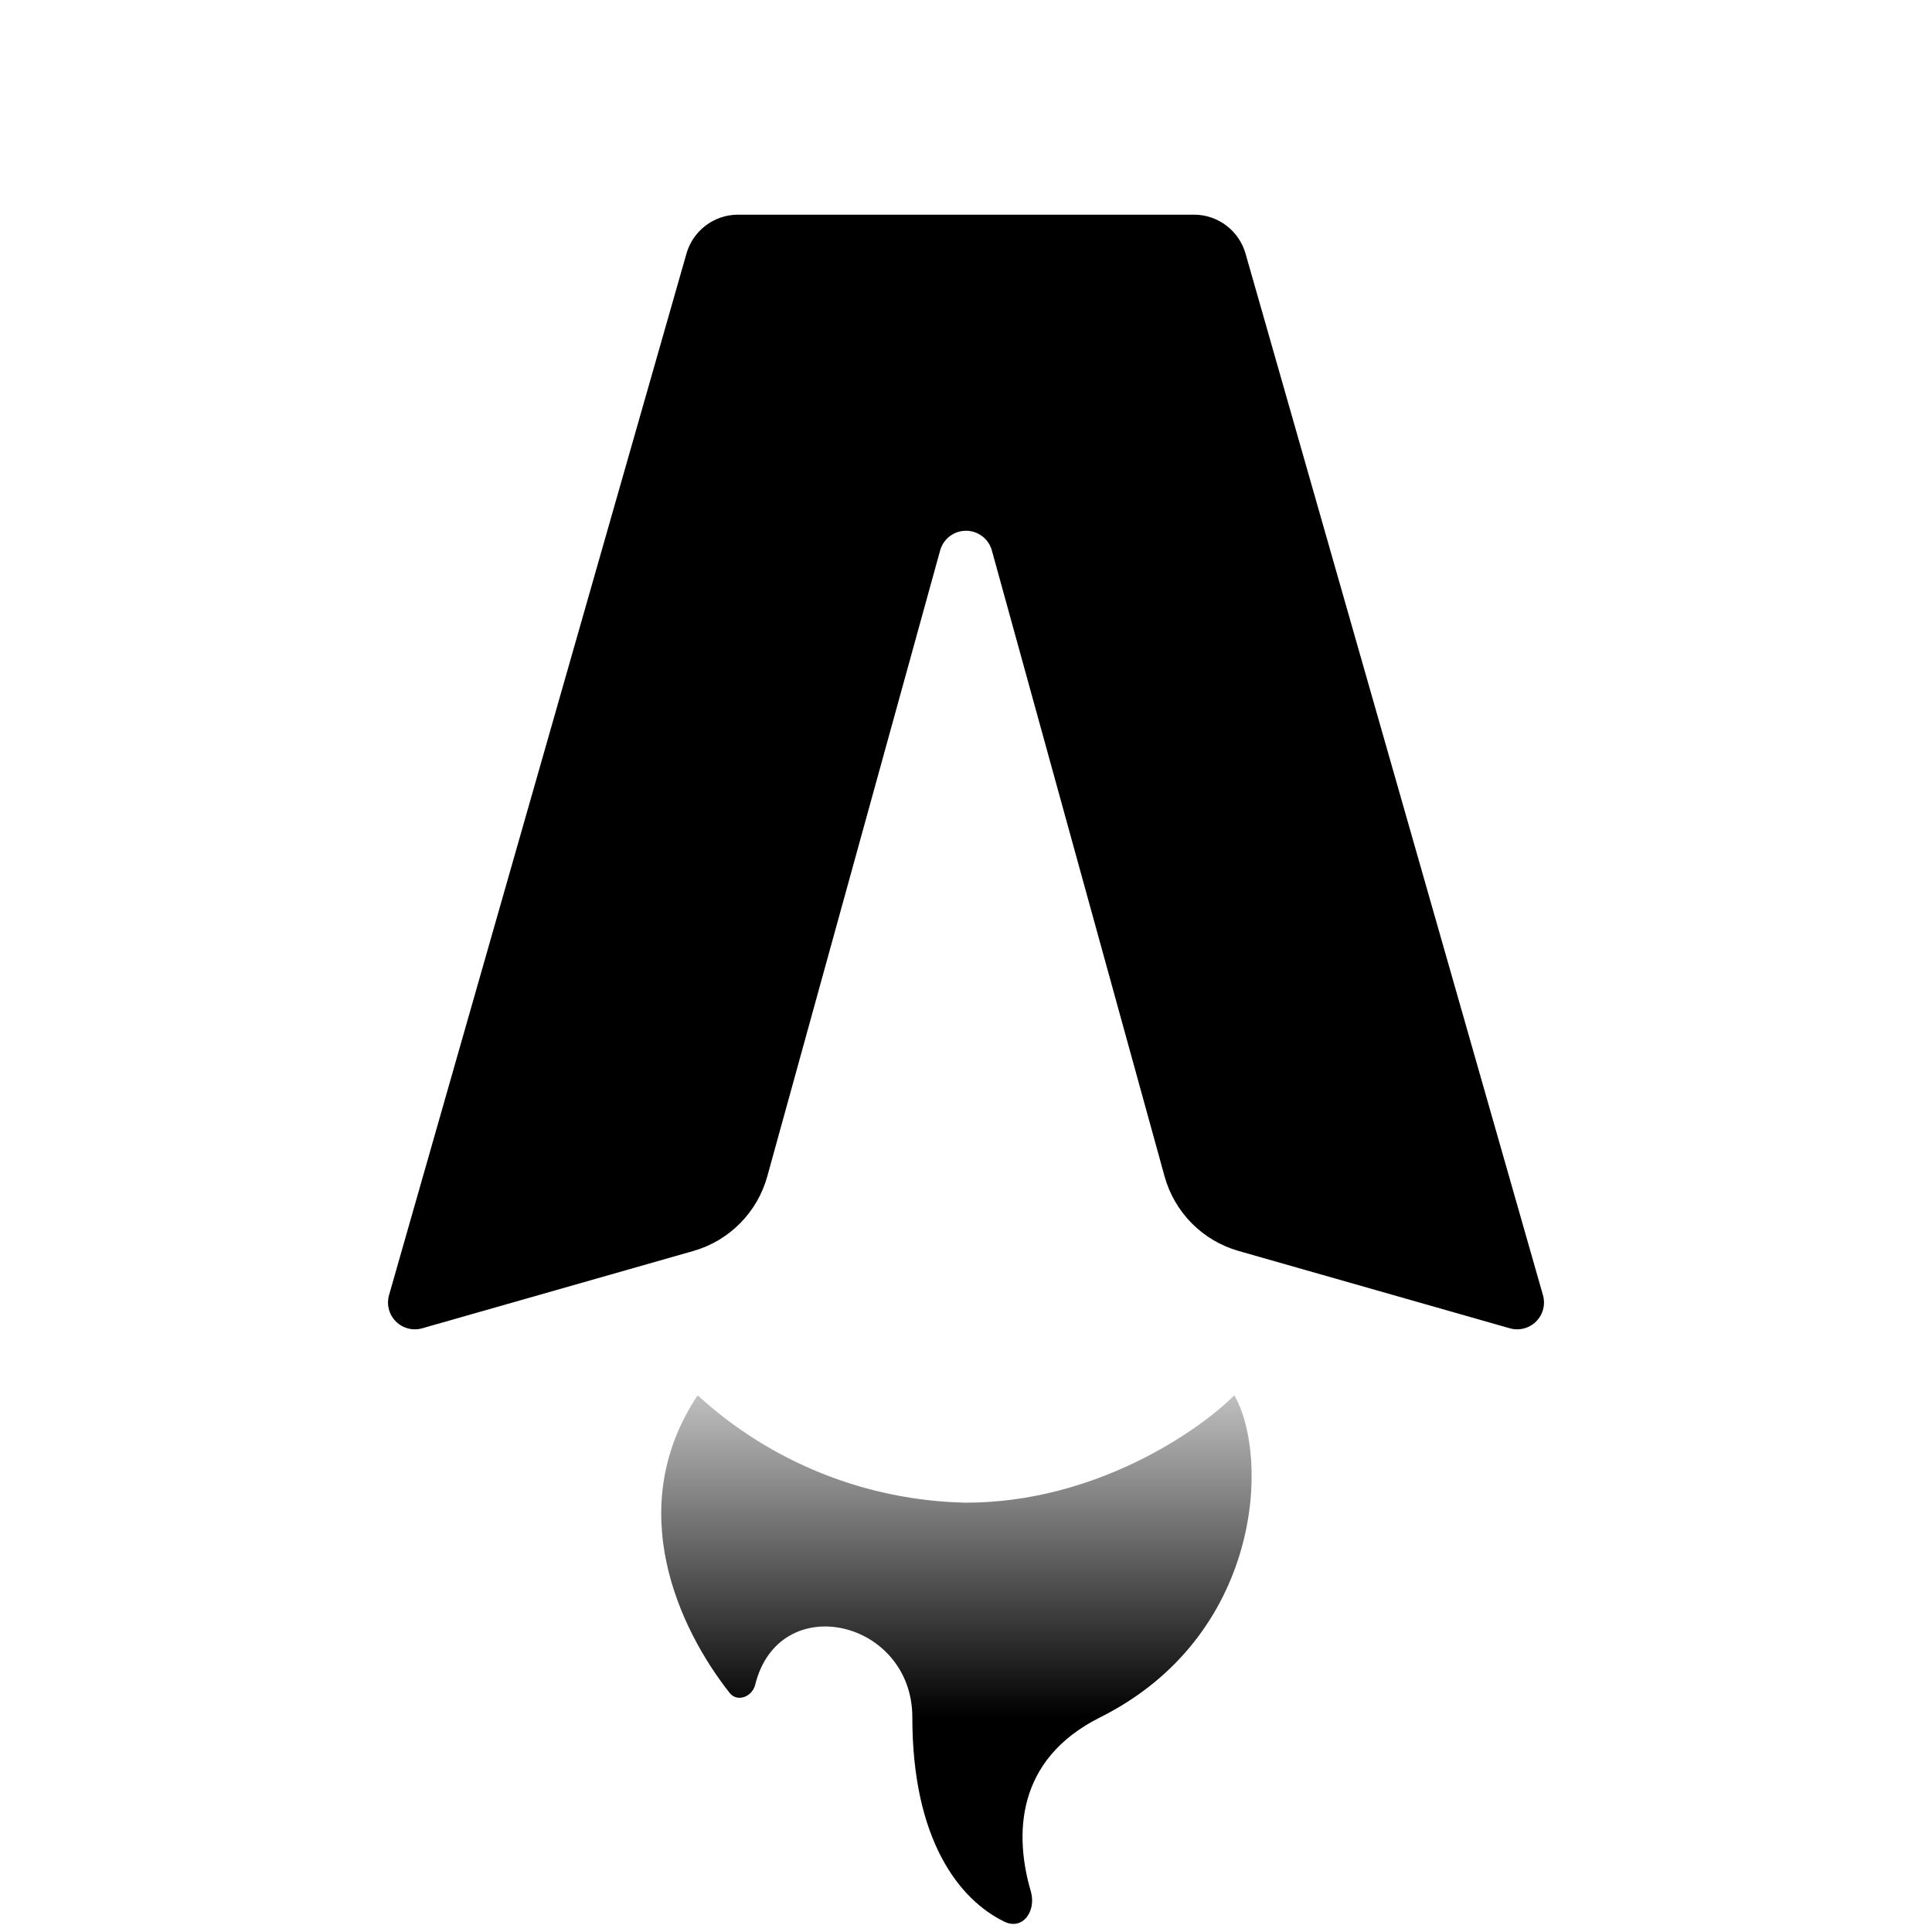
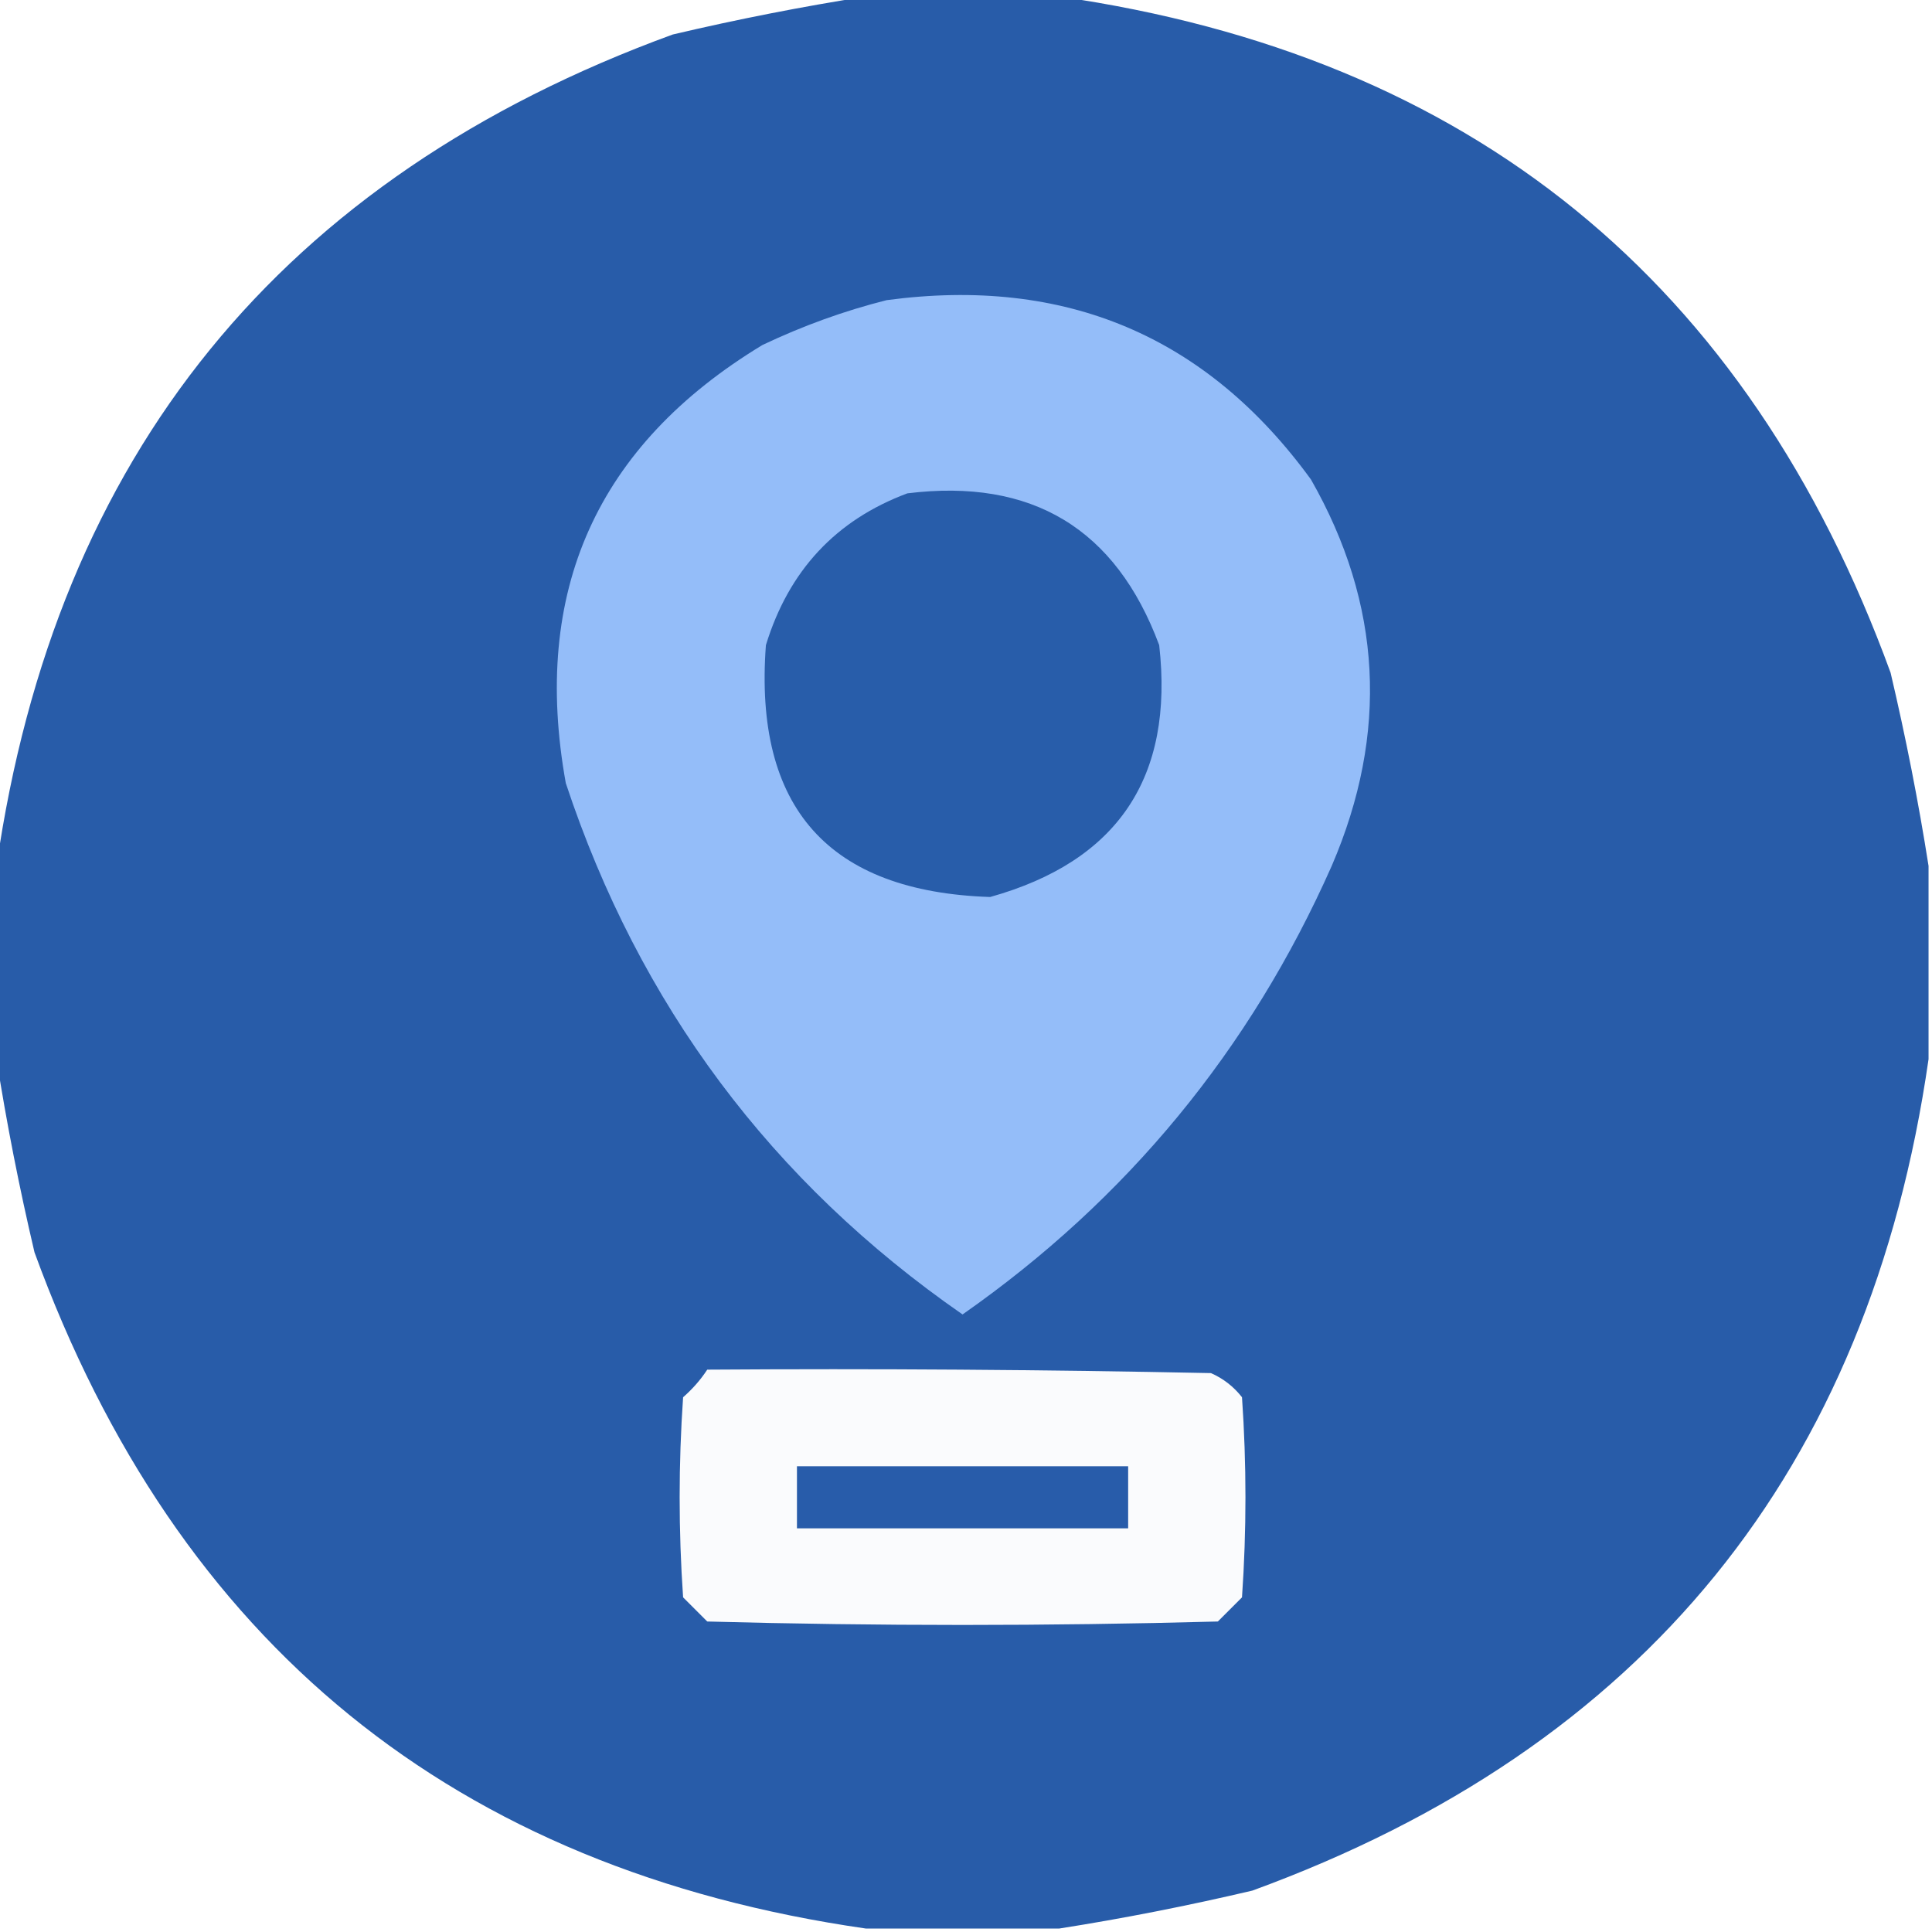
- <svg xmlns="http://www.w3.org/2000/svg" fill="none" viewBox="0 0 36 36">
-   <path fill="#000" d="M22.25 4h-8.5a1 1 0 0 0-.96.73l-5.54 19.4a.5.5 0 0 0 .62.62l5.05-1.44a2 2 0 0 0 1.38-1.4l3.22-11.66a.5.5 0 0 1 .96 0l3.22 11.67a2 2 0 0 0 1.38 1.39l5.05 1.44a.5.5 0 0 0 .62-.62l-5.54-19.4a1 1 0 0 0-.96-.73Z" />
-   <path fill="url(#gradient)" d="M18 28a7.63 7.63 0 0 1-5-2c-1.4 2.1-.35 4.35.6 5.55.14.17.41.07.47-.15.44-1.8 2.93-1.22 2.93.6 0 2.28.87 3.4 1.72 3.81.34.16.59-.2.49-.56-.31-1.05-.29-2.46 1.29-3.25 3-1.5 3.17-4.83 2.5-6-.67.67-2.6 2-5 2Z" />
-   <defs>
-     <linearGradient id="gradient" x1="16" x2="16" y1="32" y2="24" gradientUnits="userSpaceOnUse">
-       <stop stop-color="#000" />
-       <stop offset="1" stop-color="#000" stop-opacity="0" />
-     </linearGradient>
-   </defs>
-   <style>
-     @media (prefers-color-scheme:dark){:root{filter:invert(100%)}}
-   </style>
+ <svg xmlns="http://www.w3.org/2000/svg" version="1.1" width="280px" height="280px" style="shape-rendering:geometricPrecision; text-rendering:geometricPrecision; image-rendering:optimizeQuality; fill-rule:evenodd; clip-rule:evenodd">
+   <g>
+     <path style="opacity:0.998" fill="#285ca9" d="M 125.5,-0.5 C 134.833,-0.5 144.167,-0.5 153.5,-0.5C 213.114,8.08 253.281,40.746 274,97.5C 276.214,106.914 278.047,116.247 279.5,125.5C 279.5,134.833 279.5,144.167 279.5,153.5C 270.92,213.114 238.253,253.281 181.5,274C 172.086,276.214 162.753,278.047 153.5,279.5C 144.167,279.5 134.833,279.5 125.5,279.5C 65.885,270.92 25.719,238.253 5,181.5C 2.786,172.086 0.953,162.753 -0.5,153.5C -0.5,144.167 -0.5,134.833 -0.5,125.5C 8.08,65.885 40.746,25.719 97.5,5C 106.914,2.786 116.247,0.953 125.5,-0.5 Z" />
+   </g>
+   <g>
+     <path style="opacity:1" fill="#94bdf9" d="M 128.5,43.5 C 154.371,40.032 174.871,48.699 190,69.5C 200.294,87.557 201.294,106.223 193,125.5C 181.179,152.151 163.346,173.817 139.5,190.5C 111.817,171.3 92.65,145.634 82,113.5C 76.981,85.711 86.481,64.544 110.5,50C 116.375,47.208 122.375,45.041 128.5,43.5 Z" />
+   </g>
+   <g>
+     <path style="opacity:1" fill="#285daa" d="M 131.5,71.5 C 149.549,69.268 161.716,76.601 168,93.5C 170.168,112.656 162.002,124.823 143.5,130C 120.069,129.229 109.236,117.062 111,93.5C 114.312,82.694 121.145,75.361 131.5,71.5 Z" />
+   </g>
+   <g>
+     <path style="opacity:1" fill="#fafbfd" d="M 102.5,198.5 C 126.836,198.333 151.169,198.5 175.5,199C 177.286,199.785 178.786,200.951 180,202.5C 180.667,212.167 180.667,221.833 180,231.5C 178.833,232.667 177.667,233.833 176.5,235C 151.833,235.667 127.167,235.667 102.5,235C 101.333,233.833 100.167,232.667 99,231.5C 98.333,221.833 98.333,212.167 99,202.5C 100.376,201.295 101.542,199.962 102.5,198.5 Z" />
+   </g>
+   <g>
+     <path style="opacity:1" fill="#285caa" d="M 115.5,212.5 C 131.5,212.5 147.5,212.5 163.5,212.5C 163.5,215.5 163.5,218.5 163.5,221.5C 147.5,221.5 131.5,221.5 115.5,221.5C 115.5,218.5 115.5,215.5 115.5,212.5 Z" />
+   </g>
</svg>
